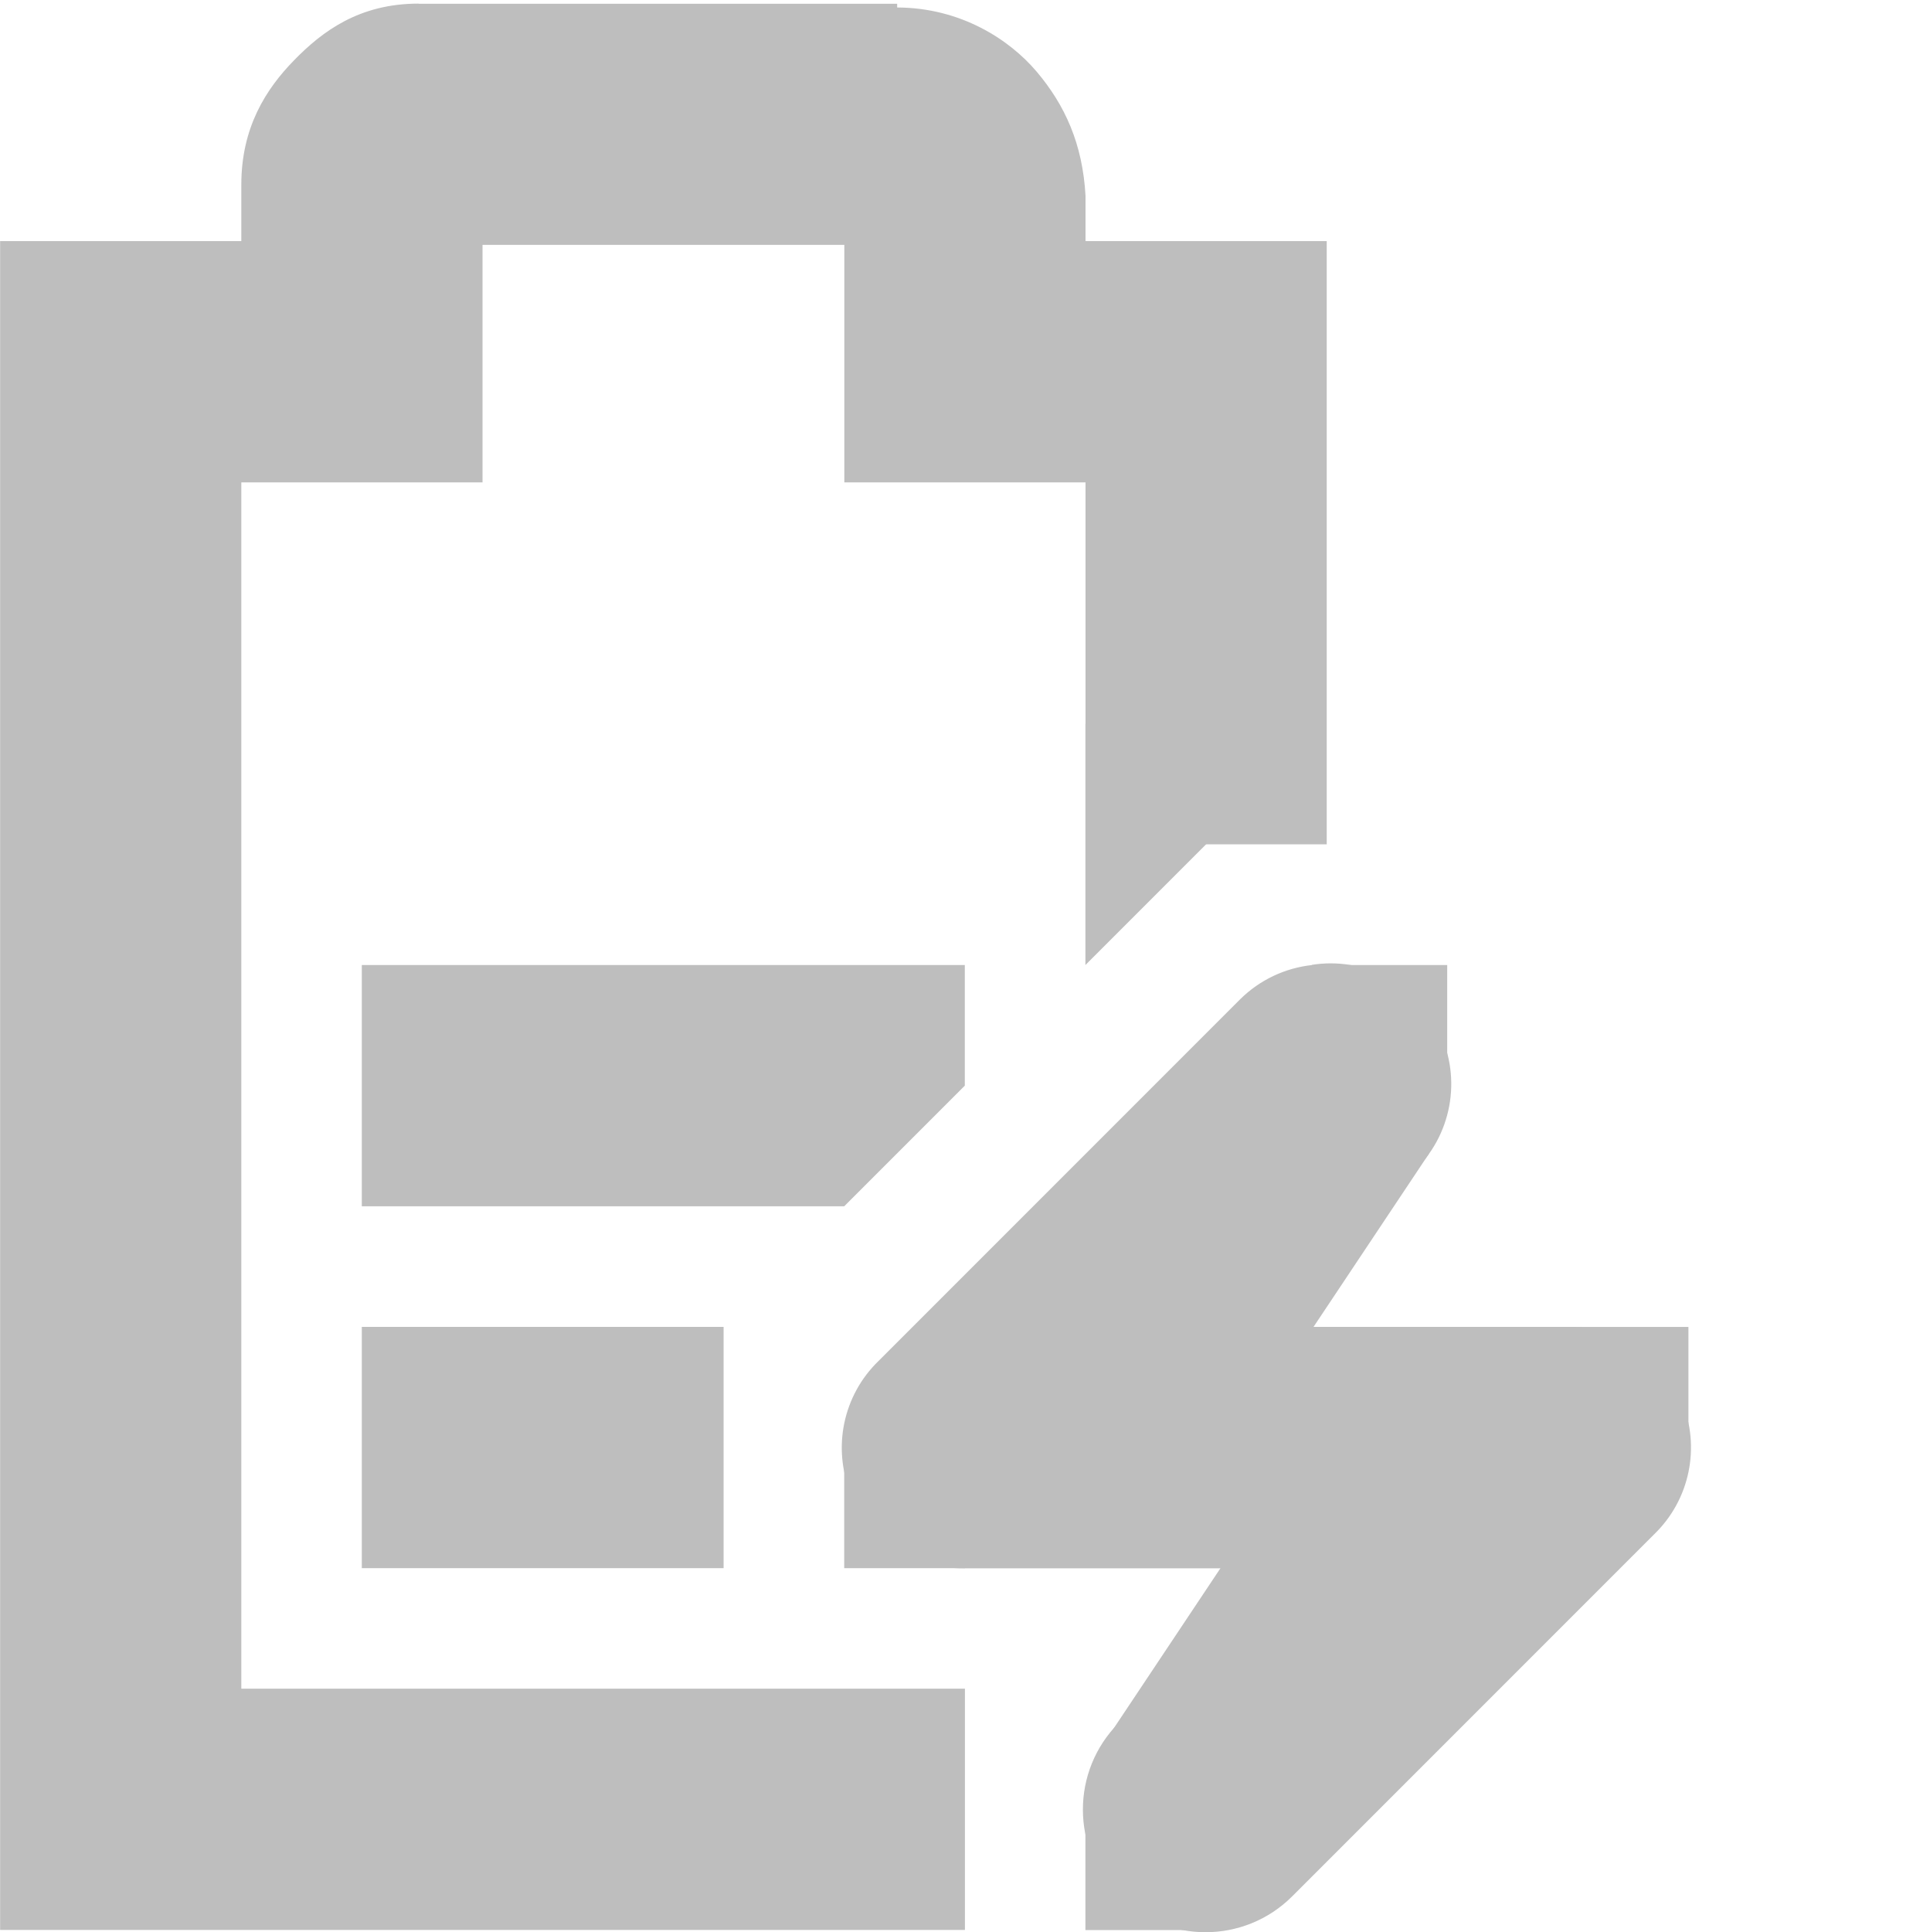
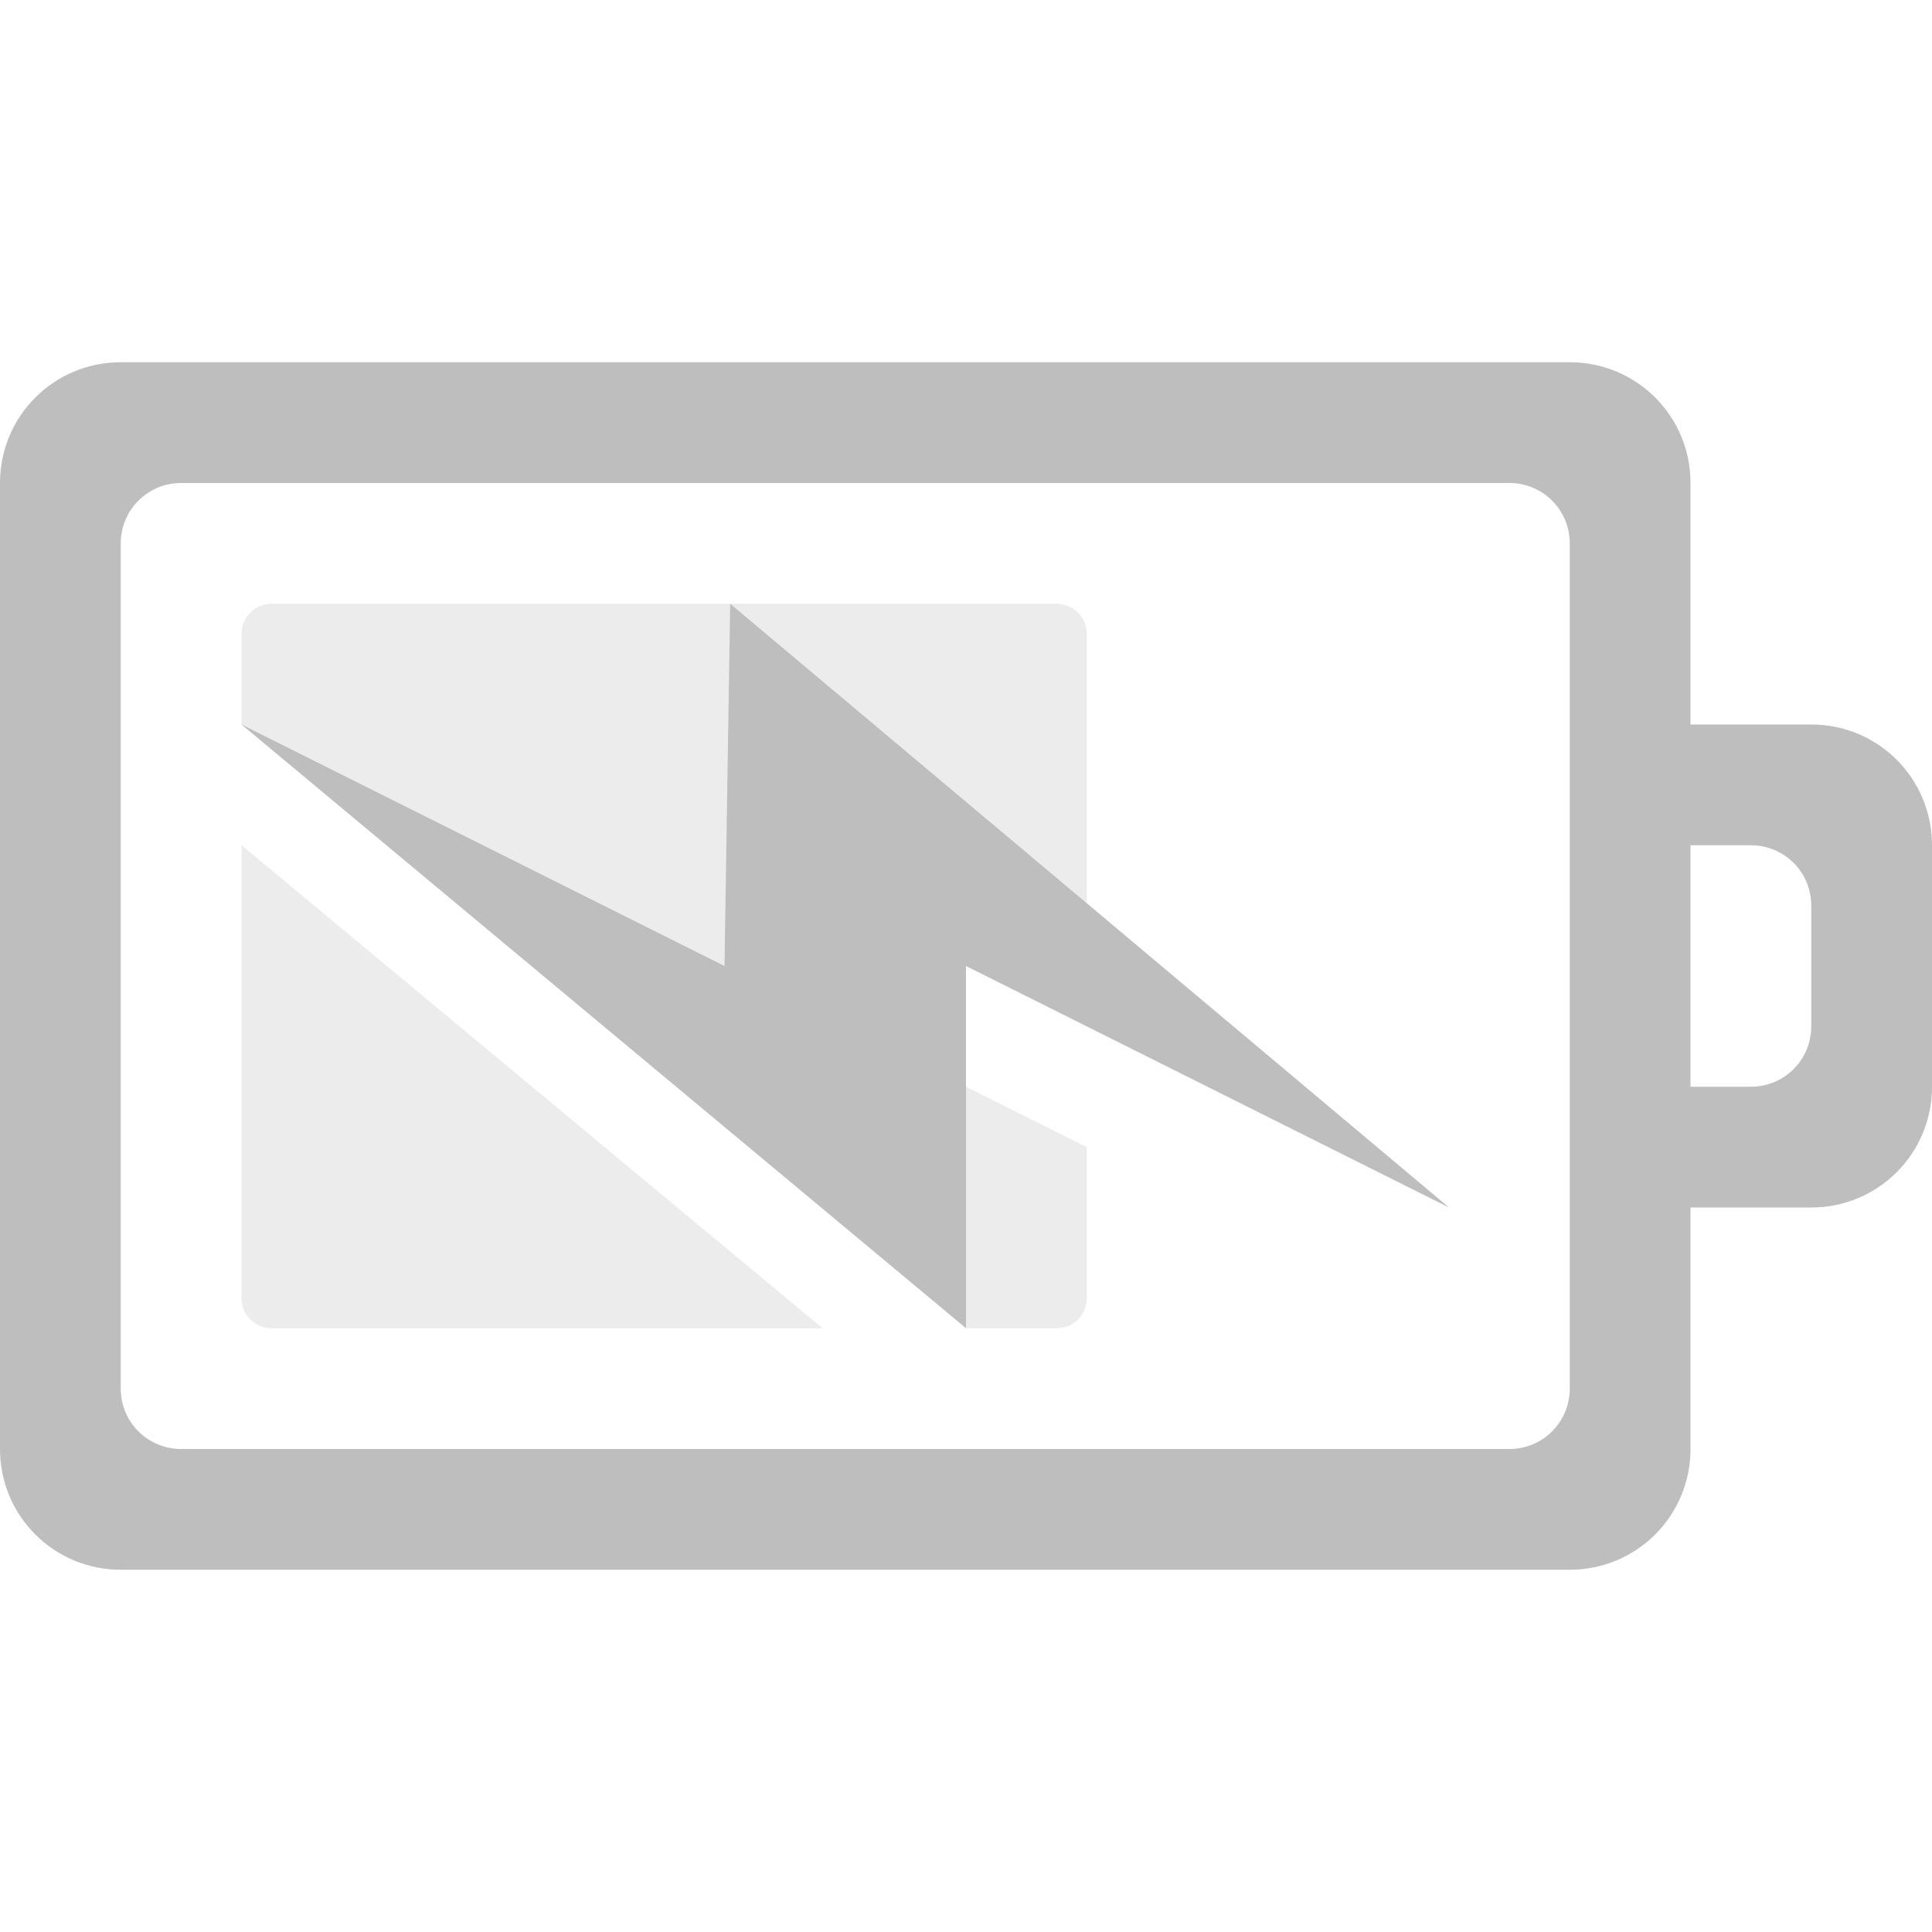
- <svg xmlns="http://www.w3.org/2000/svg" id="svg7384" height="16.016" width="16" version="1.1">
-   <defs id="defs84441" />
-   <g id="layer9" transform="translate(-201 -217)">
-     <path id="path6257" style="fill:#bebebe" d="m204 225v2h4l1-1v-1zm0 3v2h3v-2z" />
-     <path id="path6259" style="block-progression:tb;text-indent:0;color:#bebebe;text-transform:none;fill:#bebebe" d="m204.47 217.03c-0.49 0-0.796 0.228-1.031 0.469-0.235 0.24-0.438 0.559-0.438 1.031v0.469h-1-1v1 12 1h1 7v-2h-6v-10h1 1v-1-0.969h3v0.969 1h1 1v3h2v-4-1h-1-1v-0.344-0.031c-0.024-0.431-0.17-0.752-0.406-1.031-0.224-0.264-0.627-0.529-1.156-0.531v-0.031h-0.062-3.906z" />
-     <path id="path6264" style="block-progression:tb;text-indent:0;color:#bebebe;text-transform:none;fill:#bebebe" d="m211.88 225a1 1 0 0 0 -0.594 0.281l-3 3a1 1 0 0 0 0.71 1.72h2.562l-1.281 1.281a1.016 1.016 0 1 0 1.438 1.438l3-3a1 1 0 0 0 -0.72 -1.72h-2.562l1.281-1.281a1 1 0 0 0 -0.84 -1.72z" />
-     <rect id="rect6266" style="color:#bebebe;fill:#bebebe" height="1" width="1" y="228" x="214" />
-     <rect id="rect6268" style="color:#bebebe;fill:#bebebe" height="1" width="1" y="229" x="208" />
-     <rect id="rect6270" style="color:#bebebe;fill:#bebebe" height="1" width="1" y="225" x="212" />
-     <rect id="rect6272" style="color:#bebebe;fill:#bebebe" height="1" width="1" y="232" x="210" />
-     <path id="path6274" style="block-progression:tb;text-indent:0;color:#bebebe;text-transform:none;fill:#bebebe" d="m211.16 225.44-2 3 1.688 1.125 2-3-1.688-1.125z" />
-     <path id="path6276" style="block-progression:tb;text-indent:0;color:#bebebe;text-transform:none;fill:#bebebe" d="m212.16 228.44-2 3 1.688 1.125 2-3-1.688-1.125z" />
-     <path id="path6278" style="color:#bebebe;fill:#bebebe" d="m210 225 2-2h-2v2z" />
+ <svg xmlns="http://www.w3.org/2000/svg" version="1.1" width="16" height="16" id="svg3004">
+   <defs id="defs3006" />
+   <g transform="translate(-3,3)" id="layer1" style="color:#bebebe;fill:#bebebe;fill-opacity:1;fill-rule:nonzero;stroke-width:1;stroke-linecap:butt;stroke-linejoin:miter;stroke-miterlimit:4;stroke-opacity:1;stroke-dasharray:none;stroke-dashoffset:0;marker:none;visibility:visible;display:inline;overflow:visible;enable-background:accumulate">
+     <path d="M 4,0 C 3.446,0 3,0.446 3,1 l 0,8 c 0,0.554 0.446,1 1,1 l 12,0 c 0.554,0 1,-0.446 1,-1 l 0,-2 1,0 c 0.554,0 1,-0.446 1,-1 L 19,4 C 19,3.446 18.554,3 18,3 L 17,3 17,1 C 17,0.446 16.554,0 16,0 z m 0.5,1 11,0 C 15.777,1 16,1.223 16,1.5 l 0,7 C 16,8.777 15.777,9 15.5,9 L 4.5,9 C 4.223,9 4,8.777 4,8.5 l 0,-7 C 4,1.223 4.223,1 4.5,1 z M 17,4 17.5,4 C 17.777,4 18,4.223 18,4.5 l 0,1 C 18,5.777 17.777,6 17.5,6 L 17,6 z" id="rect3206" style="color:#bebebe;fill:#bebebe;fill-opacity:1;fill-rule:nonzero;stroke:none;stroke-width:1;marker:none;visibility:visible;display:inline;overflow:visible;enable-background:accumulate" />
  </g>
+   <path d="M 2.25,5 C 2.111,5 2,5.112 2,5.25 L 2,6 6,9 6.062,6 9,8.469 9,5.25 C 9,5.112 8.889,5 8.75,5 z M 2,7 2,10.75 C 2,10.889 2.111,11 2.25,11 l 4.562,0 z m 6,2 0,2 0.75,0 C 8.889,11 9,10.889 9,10.75 L 9,9.5 z" id="rect3117" style="opacity:0.3;color:#bebebe;fill:#bebebe;fill-opacity:1;fill-rule:nonzero;stroke:none;stroke-width:1;marker:none;visibility:visible;display:inline;overflow:visible;enable-background:accumulate" />
+   <path d="M 12,10 6.047,5 6,8 2,6 8,11 8,8 z" id="path3172" style="color:#bebebe;fill:#bebebe;fill-opacity:1;fill-rule:nonzero;stroke:none;stroke-width:1;marker:none;visibility:visible;display:inline;overflow:visible;enable-background:accumulate" />
</svg>
